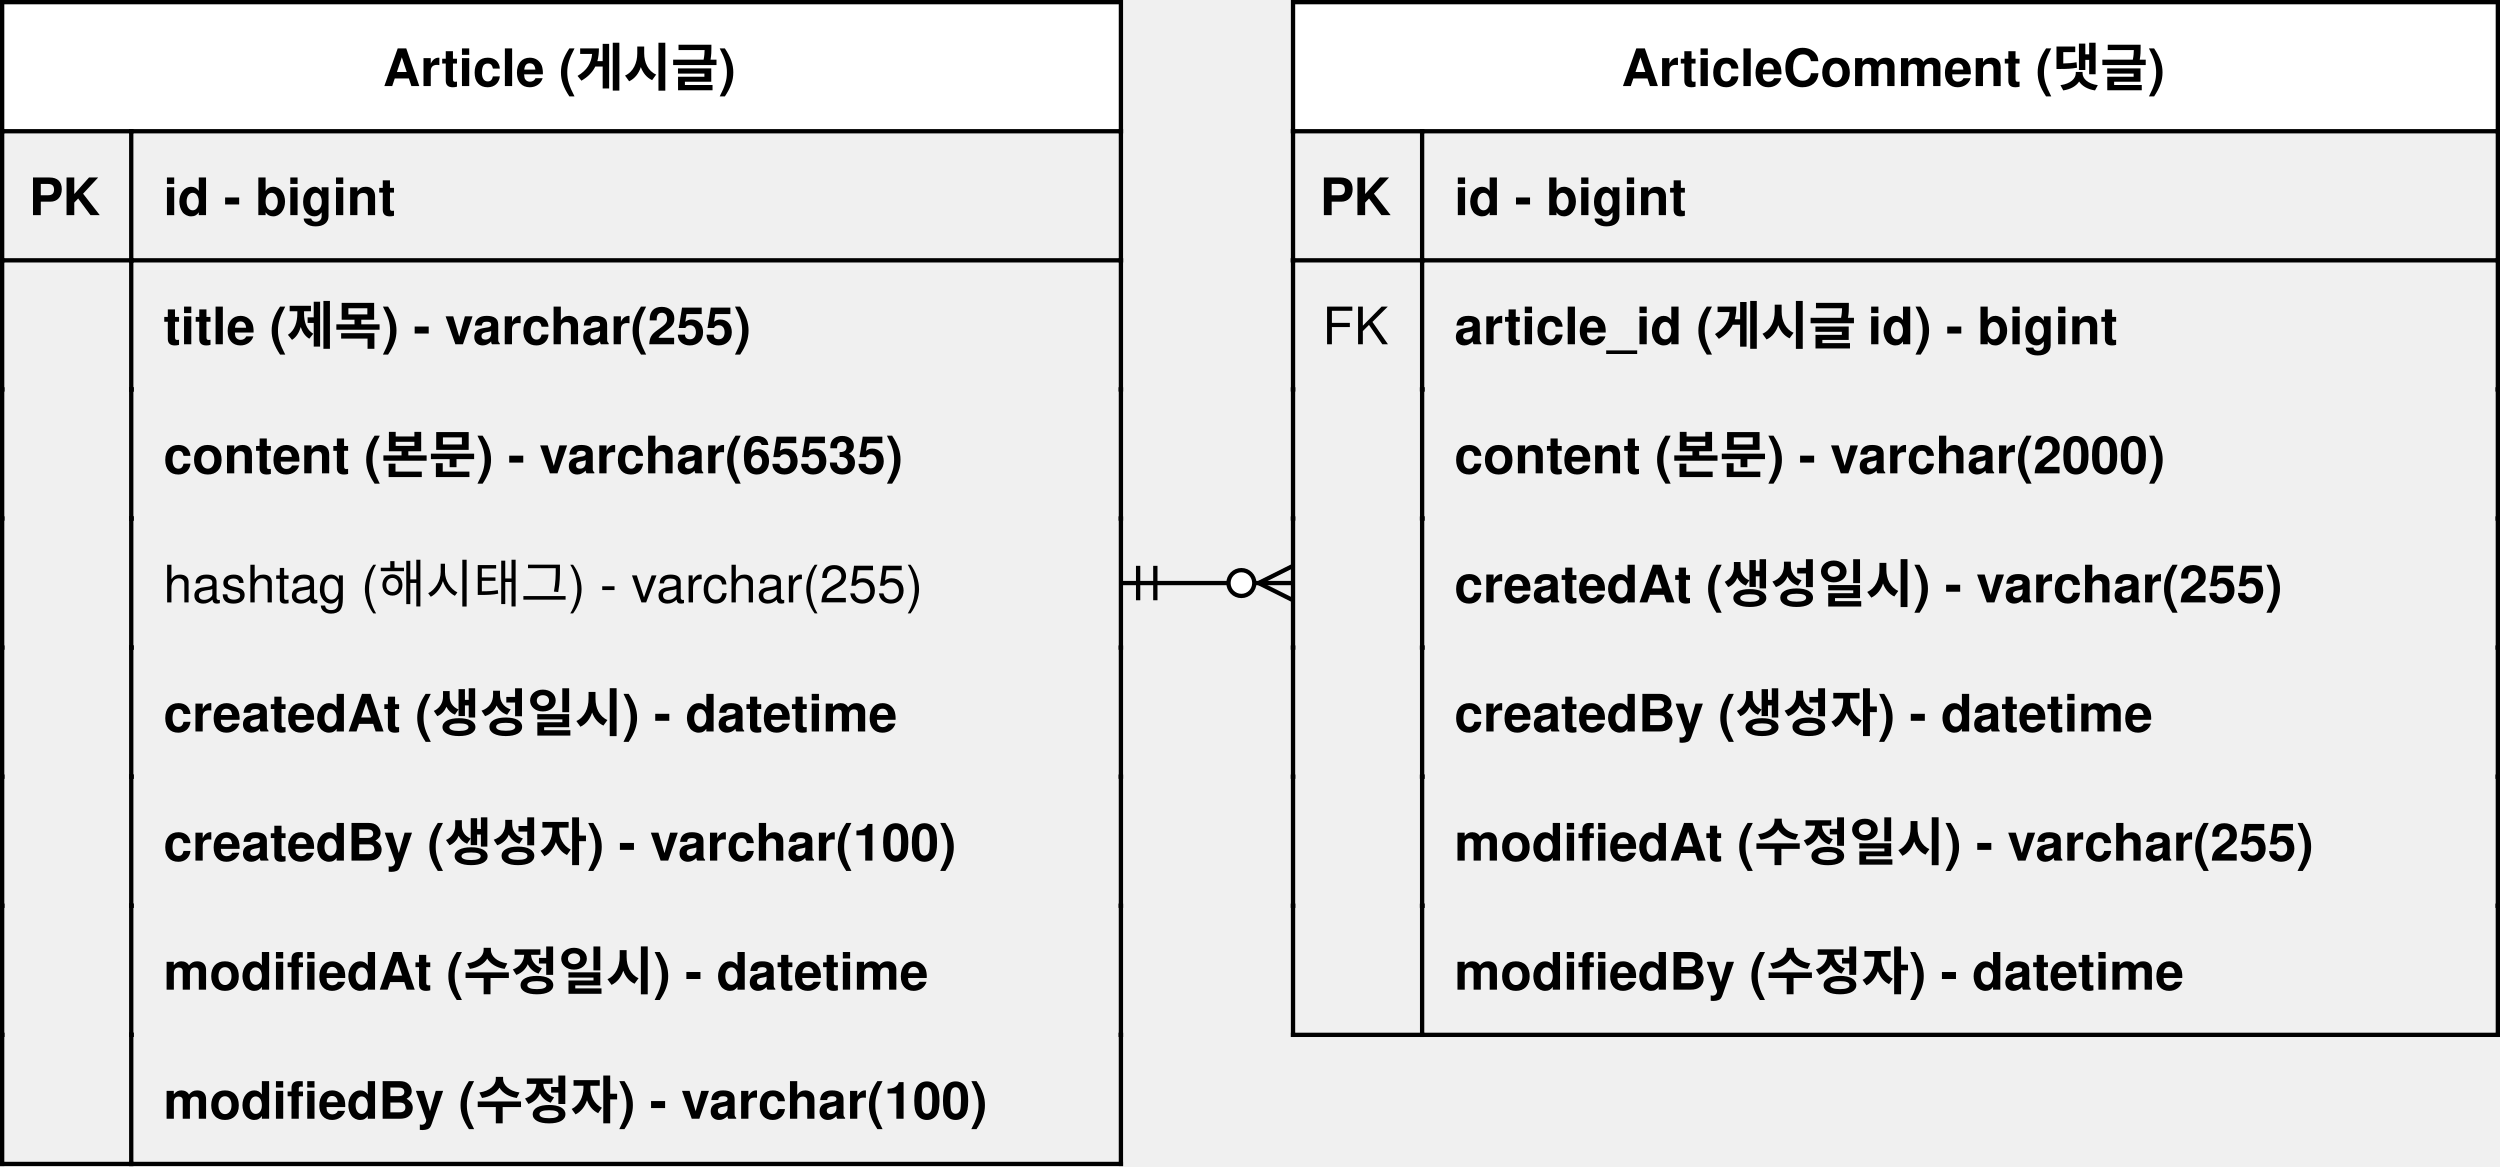
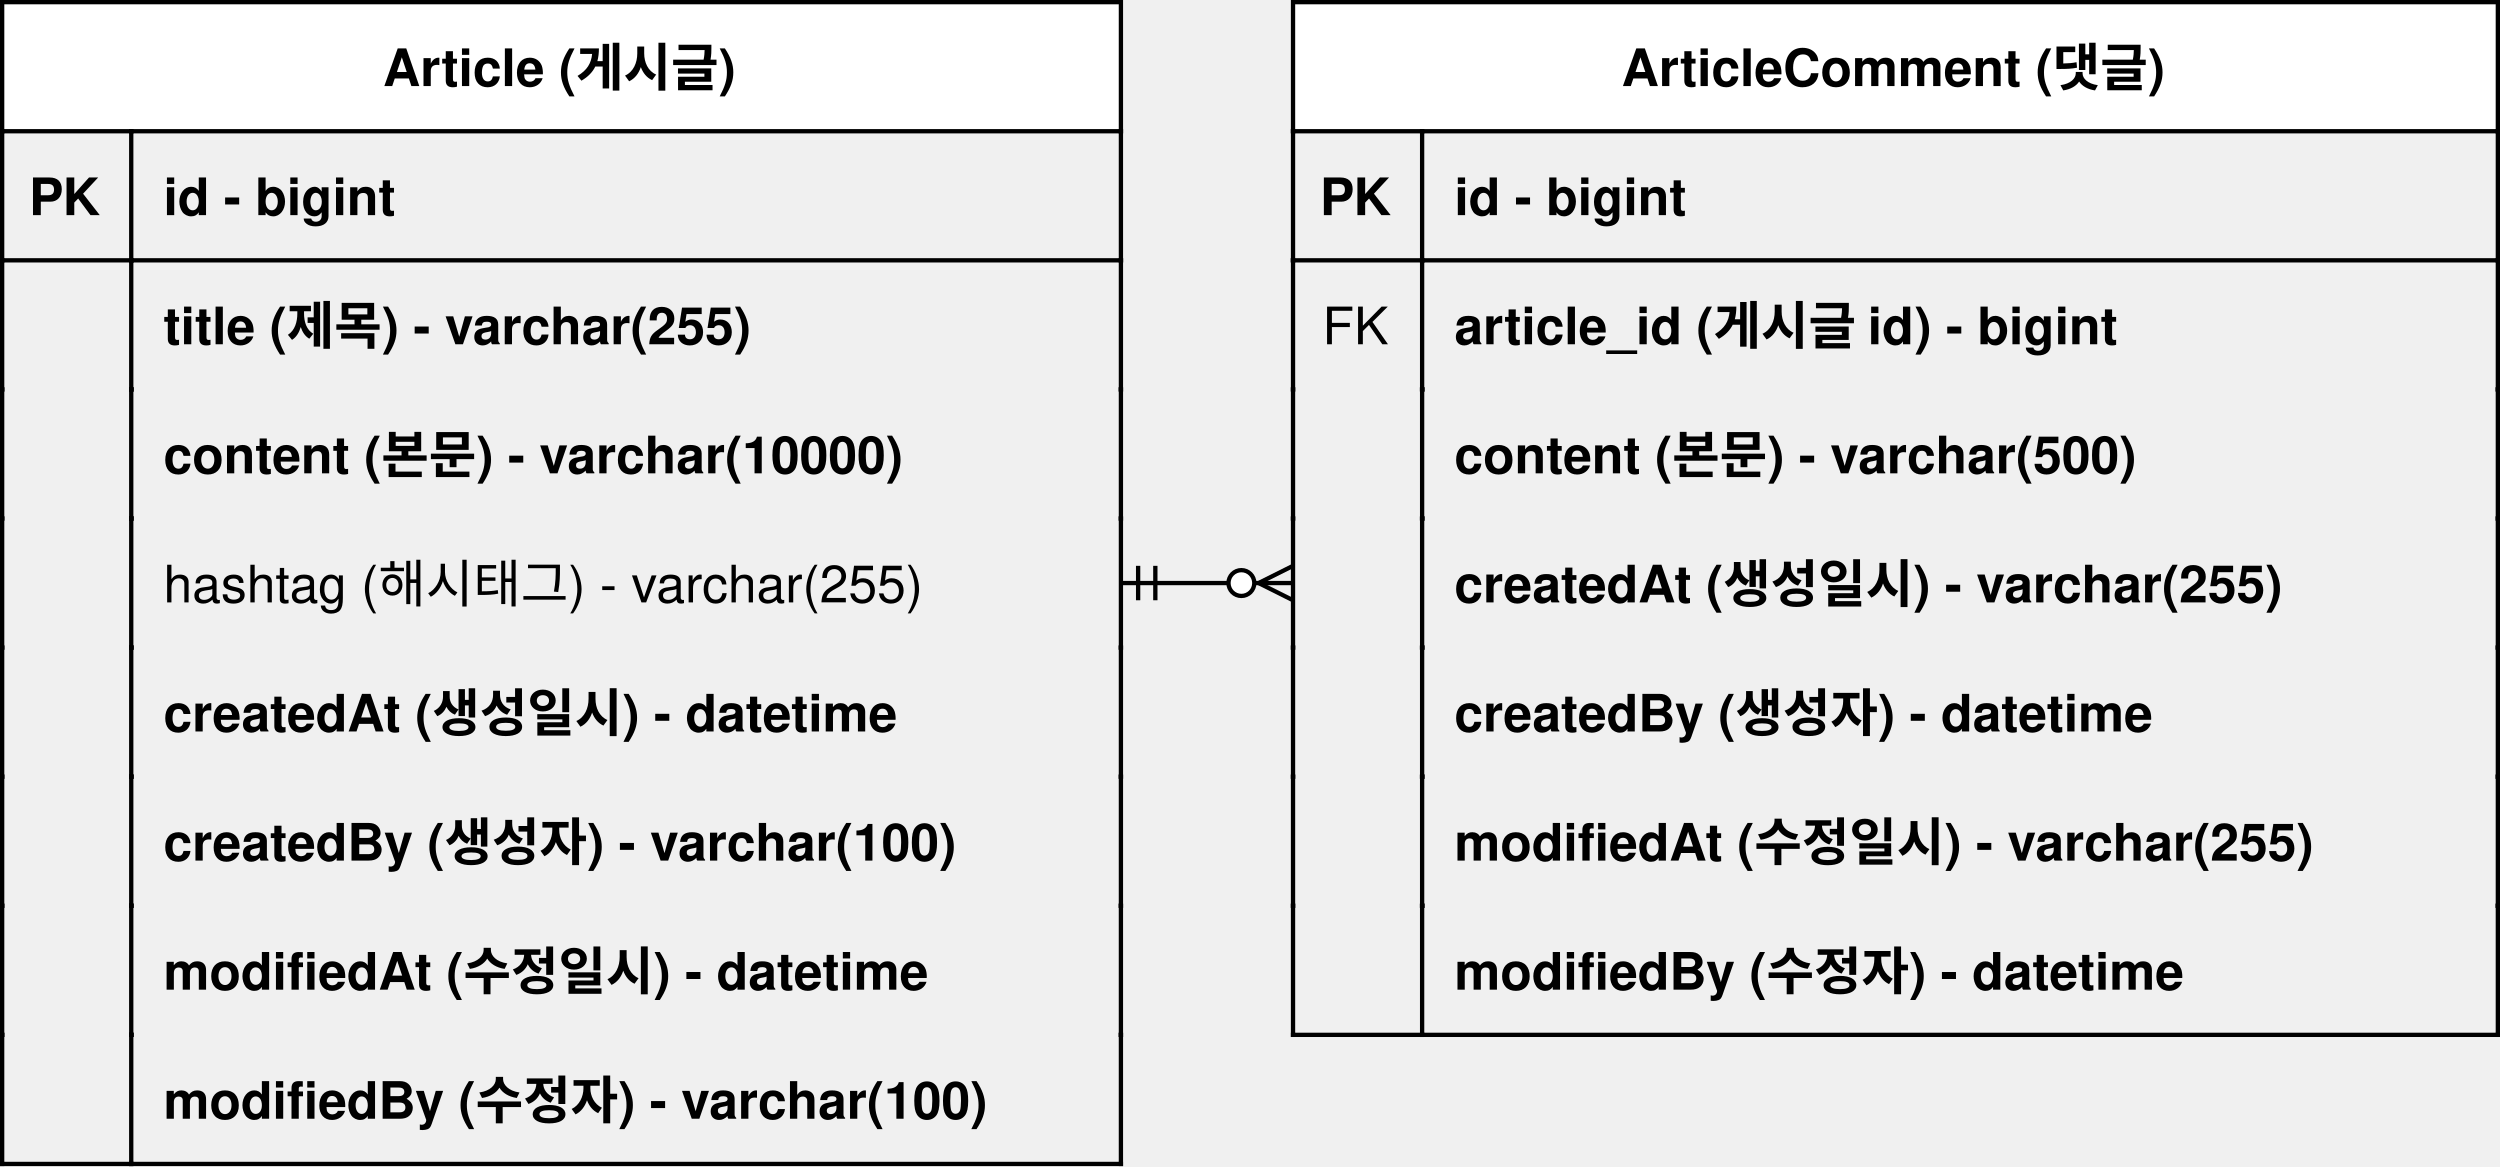
- <svg xmlns="http://www.w3.org/2000/svg" version="1.1" width="581px" height="271px" viewBox="-0.5 -0.5 581 271" content="&lt;mxfile host=&quot;app.diagrams.net&quot; modified=&quot;2022-12-05T15:15:51.235Z&quot; agent=&quot;5.0 (Windows NT 10.0; Win64; x64) AppleWebKit/537.36 (KHTML, like Gecko) Chrome/107.0.0.0 Safari/537.36&quot; version=&quot;20.6.0&quot; etag=&quot;raX3aTQ9tgshe7bsxX7v&quot; type=&quot;github&quot;&gt;&lt;diagram id=&quot;QhxfrcOJDjj0siXb6PBn&quot; name=&quot;페이지-1&quot;&gt;7Z3vb9o4GMf/mkjri035CeElCexOuu46sZ5uezW5xBDrQoyM20L/+rMTmwScMNJC6HCkboofHCd+nm/yiR/sYDjhYv0HAcv4C45gYthmtDackWHbrttn/3PDJjf0XCs3zAmKclPJ8A29QGE0hfURRXC1U5FinFC03DVOcZrCKd2xAULw8261GU52j7oEc6gYvk1Bolr/RRGNc6tv9wv7nxDNY3lkqzfIP1kAWVn0ZBWDCD+XTM7YcEKCMc23FusQJtx30i/5fp9rPt2eGIEpPWYHF/T+sf6bgAn66fb/ju9/3N2NP4pWnkDyKDo8JBRNWe9t84MxHhqBbfihMQ4NPzAGYWbxDd+8EX2iG+ko1r0l36TggZuCFQWEing6JjOwCFGAUkiYwcrKSQKWK5RVzy0xSqJbsMGPVDYkS8EMrWE0ycPJ67LI3rLGeJE3PmONfxMnwz8GCZqnbHvKnMOPGBC4YudyC1ZU1BAdh4TCda1HrW2cmL4hXkBKNqyK2KEvIiuk7fS9vPxcCMXuiTpxSSTbHYEQ53zbdBE/tiFC2CCcthLOw3GacEEGMSbohUcnEd4sxy4rP6NFAlKmdBDtmQKcXdlZDFCShDjBPMApTqESY14pInh5D8gcUmFYYpTSzA9ewP6YZ0Lzk2d47FxDVraKMvvj1QkNcbqihGmJtwFZSJ8hD2tA8VI0msCZbJ8Iv/PtB0wpXjQRQP1Fo6pCysA8TgXOuUTgKCL4+letDFhnKQLJhN07QTpP8qBlt1JQBK0ispW+3vp33/H7lydmbp8l2d0wRlEE0zfFw66ORykATkP/i8YKrzRuDSTsvpMCyi6QxzRaKUHdnufr4+wqcWbVbfMj+/eA5vzquGzQ5T04rxuslmCK0vltvmdvTxVeW6pY11+lp1XJe5GJ1zHhKCaYZ2RC79JM6B0vgnZuDjBCsr3TA8HTEwh9JcgUUfkoHxpDM3uCD4zh0BgObgQqngCZxoB8sD2v/qH+nQCjSiW7jxanlox2tPA7WlycFoNL02KgFS18PWkhM2ylKPMUDfdVBozACBye7OHACNnGjRHajCFlZvQ8z9GaGjXS0Y4alppH7LDRNjYs+9LcsBrkH68AHFZNPK6eHGqGMQarmIJ5To6RMfCMwC19azAyfEd+fdCvZsk1jD/M02tJP5Soac0OJa2jxLs4ShqkLa8BJa6mKFETk1MC2SGjIZV5K46OUbbhGuxaYhusGBRfSstMVsR2o2gBf3eKvGE8Uicj/Sii5kI7irROEf/iFGmQzrwGivQ1pYiasBQUCTYHKDI2BmbFSMQyD0xv0oAhNSLSjiEyndIx5IIM2U4EvRhD7Aa5zStgSGluqlYMkVEthXmBIzRDO0MR3xj48rt0rxuKvEJH+mFEzZZ2GGkdI+7FMdIgr3kNGHE0xYiat5QYKY1FVIx0Y5EmKtIPImqeVCzUCfFiUZqz4TMtOd0ynR2VHLNOx6+I8xYap4dBl5487pngbQt18qum9qGg6vZRpYPzPROo6clrX6qjaYbSVjOU3WKdI3RxAPTeaUF/THMtCEUesiPDWUeLvyBD1XqdVsngqEnHz5cmw1nHi46maUdHTTuC/MH+ZwaIQ4vws7ZLg8bfAyRnHC7WiUg/inQ5x3dAkap1PO1SRK+co6NpztFRc45NV/LYpt6Jxjrp6EeOBmv/OnKcixyVS3laRYdMfeqCjoGe6HDVceYr5l9f5WKet9CkRk3a0cRVR7cdTdqnSdVqnnZp0mA8egU0yWWvIU3U8eYr5mF3k+dqBaQfQLq3l70HgFQt5GkXIHq9wMzV9A1mrjov5jWTsLvxyHFy0g8n3evN3gFOKtf0tIsTvd5w5mr6ijN513njZOxuQFKrIO0I4h3xIAqjOZQ+Z25FdDOBCaAIp+PikzwyOUIsm0OGLhJx9cM0GvLfrmDF8eQFEnyPv4B0I8FTfLYAaXSXSYnwHkMJH7hG9LtsjG3/4PZPniiN1qVqI0kndqZk871cKO3Fi8VuWUnul3ef97lWUsK0wo9kCg84V75Gjkr+1VU8Il1vmRWC2RpJFpCn3VM+oMqvOJtZs9W7fEuRIFp/X4l5V8VehQqVhty9hnr7DeWuUBr6tZxZsfhtkbx68QMtzvh/&lt;/diagram&gt;&lt;/mxfile&gt;" resource="https://app.diagrams.net/#HAbyulStudy%2Ffastcampus-project-board%2Ffeature%252F%25238-domain%2Fdocument%2Fproject-board-erd.svg">
+ <svg xmlns="http://www.w3.org/2000/svg" version="1.1" width="581px" height="271px" viewBox="-0.5 -0.5 581 271" content="&lt;mxfile host=&quot;app.diagrams.net&quot; modified=&quot;2022-12-10T07:26:24.372Z&quot; agent=&quot;5.0 (Windows NT 10.0; Win64; x64) AppleWebKit/537.36 (KHTML, like Gecko) Chrome/108.0.0.0 Safari/537.36&quot; etag=&quot;BBMM_9YpDoJ_RHyrhITH&quot; version=&quot;20.6.1&quot; type=&quot;github&quot;&gt;&lt;diagram id=&quot;QhxfrcOJDjj0siXb6PBn&quot; name=&quot;페이지-1&quot;&gt;7Z1tc6I6FMc/DTPbF7vDo+JLQXfvzO3e7tju3N1XO6lEzVwkTkxb7ae/CSSABl1wLVag007JIQQ45w8/ciRRs/zl5gsBq8VXHMBQM/Vgo1kjzTRNvWeyf9yyTSyGYQrLnKBA2DLDPXqFwqgL6xMK4HqnIsU4pGi1a5ziKIJTumMDhOCX3WozHO7udQXmUDHcT0GoWv9FAV0kVtfsZ/a/IJov5J6N3iBZswSysjiT9QIE+CVnssaa5ROMabK03Pgw5N6Tfkm2+3xgbXpgBEa0zAY26H03/puACfpl9/9ZPPy8uxt/FK08g/BJnPCQUDRlZ2/qH7TxUPNMzfW1sa+5njbwY4urufqNOCe6lY5ip7fiixQ8cpO3poBQEU9LZwYWIQpQBAkzGHE5DMFqjeLqiWWBwuAWbPETlQ3JkjdDGxhMknDyuiyyt6wxXuSNz1jj9+Jg+GoQonnElqfMOXyPHoFrdiy3YE1FDdV90heQULjJmYQ7v0C8hJRsWRWxti8iK7Rt9Z2k/JIJxeyJOoucSNINgRDnPG06ix9bECGsEE5TCefxOE24IL0FJuiVRycU3szHLi6/oGUIIqZ0EOyZPBxf2nEMUBj6OMQ8wBGOoBJjXikgePUAyBxSYVhhFNHYD47HfplnfP2ToznsWH1WNrIy++XVCfVxtKaEaYm3AVlIXyAPq0fxSjQawplsnwi/8+VHTCleHhTA0Svk96qQMtDLqcB6KxFYigi+/X1QBuz8KQLhhN07QTQPk6DFt1KQBa0gsoW+Tv277/j9yxMzd87C+G64QEEAo/LxMEvHIxcAq6L/RWOZVyq3BkJ234kAZRfIUxSslaCmx3l6nG0lzqy6qX9kf49ozq+OywZd3oOTut56BaYomt8mW/b2VOHUpYrN4av0vCp5LzJxOiaUYoL+hkzoXZoJvfIiqOfmAAMk2/tDIDilg9F0IPSVIFNE5aO8rw31+Ane04ZDbTi4Eah4BmS6AOSD6TiHH+rfCTCKVLL7aHFuybSOFm5Hi4vTYnBpWgyaSwu3dDCaTguZYctFmadouPtiYHiaZ/FkDweGzxZuNN9kDMkzw9DZT2uoUV46raOGoeYRO2zUjQ3DvDQ3jAr5x2sDh1E+Ho0nh5phXID1goJ5Qo6RNnA0z859ajDSXEt+fNAvZkkT+h/6+bXUPpSoac0OJbWjxLk4SiqkLa8OJXbpeDQeJWpickog22UwpDJvxdExihdsjV1LbIEVvexDaZnJCthmFC3htVOkbH+kgozaRxE1F9pRpHaKuBenSIV05tVRpF86Ho2niJqwFBTxtkcoMtYGenFW6+p7IqUZUl5ErWOITKd0DLkgQ9IXQS/GELNCbvPaGJJKvGOIjGouzEscoBna6Yq42sCVn6U7XVfkBB21DyNqtrTDSO0YsS+OkQp5zavDiFU6Ho3HiJq3lBjJ9UVUjHR9kSoqah9E1DypGKjj4+Uy986Gy7RkdcN0dlRSZpyOWxDnFBrnh0GXniz3TFBhoE56ifzRSJ0iHbzdM4GanmzUUJ0uQ5m6Qs1QtniwzlmSjs55QV+muRqEInfZkeF8vcXqZCgar1MrGSw16fj50mQ4X38xFXkHBktNO4Lkwf5XDIhjg/DjtnOdxusAybm6ixVE1D6KdDnHd0CRonE89VKkwTlHq8s5pq5Qc45VR/I4LcozVlBO+8BRYehfB463AkfhSJ5aySEzn40kx6B0PJpODlvtZp7w+nUjx/KUpkl5NbWOJrbaue1oUj9Nigbz1EuTCt3Ra6NJqvGOJrba3TzhNey2vTtXQUDtA0g3edl7AEjROJ56AdLg+cvsbgKz1BXqazGnvIPd6v5IBTm1Dyfd7GbvACeFQ3rqxUmDJzizuxnO0mke1STmKe9it65DcpaJzppJEKfEgygM5lD6nHka0e0EhoAiHI2zNUlkEoQYJocMXYbi6odRMORfXcGK48krJPgBfwXRVoInW7cEUXAXS4nwM4YSPnCD6A/ZGFv+ye2fHFEabXLVRpJO7EjJ9ke+kNuKF7PN4pLcThWV0NkaP5EpPOJLOQsSlbg7VFGmWLljy97QDL1AMKmRxAF5hjsHfESV33D8Yk2qdzn1hiBaf1+JybmLrTIVKg3Zew319htKfKM09Hs5s2L21SJJ9ewbWqzx/w==&lt;/diagram&gt;&lt;/mxfile&gt;" resource="https://app.diagrams.net/?src=about#HAbyulStudy%2Ffastcampus-project-board%2Ffeature%252F%252312-db%2Fdocument%2Fproject-board-erd.svg">
  <defs>
    <clipPath id="mx-clip-0-30-30-30-0">
      <rect x="0" y="30" width="30" height="30" />
    </clipPath>
    <clipPath id="mx-clip-36-30-224-30-0">
      <rect x="36" y="30" width="224" height="30" />
    </clipPath>
    <clipPath id="mx-clip-36-60-224-30-0">
      <rect x="36" y="60" width="224" height="30" />
    </clipPath>
    <clipPath id="mx-clip-36-90-224-30-0">
      <rect x="36" y="90" width="224" height="30" />
    </clipPath>
    <clipPath id="mx-clip-36-120-224-30-0">
      <rect x="36" y="120" width="224" height="30" />
    </clipPath>
    <clipPath id="mx-clip-36-150-224-30-0">
      <rect x="36" y="150" width="224" height="30" />
    </clipPath>
    <clipPath id="mx-clip-36-180-224-30-0">
      <rect x="36" y="180" width="224" height="30" />
    </clipPath>
    <clipPath id="mx-clip-36-210-224-30-0">
      <rect x="36" y="210" width="224" height="30" />
    </clipPath>
    <clipPath id="mx-clip-36-240-224-30-0">
      <rect x="36" y="240" width="224" height="30" />
    </clipPath>
    <clipPath id="mx-clip-300-30-30-30-0">
      <rect x="300" y="30" width="30" height="30" />
    </clipPath>
    <clipPath id="mx-clip-336-30-244-30-0">
      <rect x="336" y="30" width="244" height="30" />
    </clipPath>
    <clipPath id="mx-clip-300-60-30-30-0">
      <rect x="300" y="60" width="30" height="30" />
    </clipPath>
    <clipPath id="mx-clip-336-60-244-30-0">
      <rect x="336" y="60" width="244" height="30" />
    </clipPath>
    <clipPath id="mx-clip-336-90-244-30-0">
      <rect x="336" y="90" width="244" height="30" />
    </clipPath>
    <clipPath id="mx-clip-336-120-244-30-0">
      <rect x="336" y="120" width="244" height="30" />
    </clipPath>
    <clipPath id="mx-clip-336-150-244-30-0">
      <rect x="336" y="150" width="244" height="30" />
    </clipPath>
    <clipPath id="mx-clip-336-180-244-30-0">
      <rect x="336" y="180" width="244" height="30" />
    </clipPath>
    <clipPath id="mx-clip-336-210-244-30-0">
      <rect x="336" y="210" width="244" height="30" />
    </clipPath>
  </defs>
  <g>
    <path d="M 0 30 L 0 0 L 260 0 L 260 30" fill="rgb(255, 255, 255)" stroke="rgb(0, 0, 0)" stroke-miterlimit="10" pointer-events="all" />
    <path d="M 0 30 L 0 270 L 260 270 L 260 30" fill="none" stroke="rgb(0, 0, 0)" stroke-miterlimit="10" pointer-events="none" />
    <path d="M 0 30 L 260 30" fill="none" stroke="rgb(0, 0, 0)" stroke-miterlimit="10" pointer-events="none" />
    <path d="M 30 30 L 30 60 L 30 90 L 30 120 L 30 150 L 30 180 L 30 210 L 30 240 L 30 270" fill="none" stroke="rgb(0, 0, 0)" stroke-miterlimit="10" pointer-events="none" />
    <g fill="rgb(0, 0, 0)" font-family="Helvetica" font-weight="bold" pointer-events="none" text-anchor="middle" font-size="12px">
      <text x="129.5" y="19.5">Article (게시글)</text>
    </g>
    <path d="M 0 30 M 260 30 M 260 60 L 0 60" fill="none" stroke="rgb(0, 0, 0)" stroke-linecap="square" stroke-miterlimit="10" pointer-events="none" />
    <path d="M 0 30 M 30 30 M 30 60 M 0 60" fill="none" stroke="rgb(0, 0, 0)" stroke-linecap="square" stroke-miterlimit="10" pointer-events="none" />
    <g fill="rgb(0, 0, 0)" font-family="Helvetica" font-weight="bold" pointer-events="none" clip-path="url(#mx-clip-0-30-30-30-0)" text-anchor="middle" font-size="12px">
      <text x="14.5" y="49.5">PK</text>
    </g>
    <path d="M 30 30 M 260 30 M 260 60 M 30 60" fill="none" stroke="rgb(0, 0, 0)" stroke-linecap="square" stroke-miterlimit="10" pointer-events="none" />
    <g fill="rgb(0, 0, 0)" font-family="Helvetica" font-weight="bold" text-decoration="underline" pointer-events="none" clip-path="url(#mx-clip-36-30-224-30-0)" font-size="12px">
      <text x="37.5" y="49.5">id - bigint</text>
    </g>
    <path d="M 0 60 M 30 60 M 30 90 M 0 90" fill="none" stroke="rgb(0, 0, 0)" stroke-linecap="square" stroke-miterlimit="10" pointer-events="none" />
    <path d="M 30 60 M 260 60 M 260 90 M 30 90" fill="none" stroke="rgb(0, 0, 0)" stroke-linecap="square" stroke-miterlimit="10" pointer-events="none" />
    <g fill="rgb(0, 0, 0)" font-family="Helvetica" font-weight="bold" pointer-events="none" clip-path="url(#mx-clip-36-60-224-30-0)" font-size="12px">
      <text x="37.5" y="79.5">title (제목) - varchar(255)</text>
    </g>
    <path d="M 0 90 M 30 90 M 30 120 M 0 120" fill="none" stroke="rgb(0, 0, 0)" stroke-linecap="square" stroke-miterlimit="10" pointer-events="none" />
    <path d="M 30 90 M 260 90 M 260 120 M 30 120" fill="none" stroke="rgb(0, 0, 0)" stroke-linecap="square" stroke-miterlimit="10" pointer-events="none" />
    <g fill="rgb(0, 0, 0)" font-family="Helvetica" font-weight="bold" pointer-events="none" clip-path="url(#mx-clip-36-90-224-30-0)" font-size="12px">
-       <text x="37.5" y="109.5">content (본문) - varchar(65535)</text>
+       <text x="37.5" y="109.5">content (본문) - varchar(10000)</text>
    </g>
    <path d="M 0 120 M 30 120 M 30 150 M 0 150" fill="none" stroke="rgb(0, 0, 0)" stroke-linecap="square" stroke-miterlimit="10" pointer-events="none" />
    <path d="M 30 120 M 260 120 M 260 150 M 30 150" fill="none" stroke="rgb(0, 0, 0)" stroke-linecap="square" stroke-miterlimit="10" pointer-events="none" />
    <g fill="rgb(0, 0, 0)" font-family="Helvetica" pointer-events="none" clip-path="url(#mx-clip-36-120-224-30-0)" font-size="12px">
      <text x="37.5" y="139.5">hashtag (해시태그) - varchar(255)</text>
    </g>
    <path d="M 0 150 M 30 150 M 30 180 M 0 180" fill="none" stroke="rgb(0, 0, 0)" stroke-linecap="square" stroke-miterlimit="10" pointer-events="none" />
    <path d="M 30 150 M 260 150 M 260 180 M 30 180" fill="none" stroke="rgb(0, 0, 0)" stroke-linecap="square" stroke-miterlimit="10" pointer-events="none" />
    <g fill="rgb(0, 0, 0)" font-family="Helvetica" font-weight="bold" pointer-events="none" clip-path="url(#mx-clip-36-150-224-30-0)" font-size="12px">
      <text x="37.5" y="169.5">createdAt (생성일시) - datetime</text>
    </g>
    <path d="M 0 180 M 30 180 M 30 210 M 0 210" fill="none" stroke="rgb(0, 0, 0)" stroke-linecap="square" stroke-miterlimit="10" pointer-events="none" />
    <path d="M 30 180 M 260 180 M 260 210 M 30 210" fill="none" stroke="rgb(0, 0, 0)" stroke-linecap="square" stroke-miterlimit="10" pointer-events="none" />
    <g fill="rgb(0, 0, 0)" font-family="Helvetica" font-weight="bold" pointer-events="none" clip-path="url(#mx-clip-36-180-224-30-0)" font-size="12px">
      <text x="37.5" y="199.5">createdBy (생성자) - varchar(100)</text>
    </g>
    <path d="M 0 210 M 30 210 M 30 240 M 0 240" fill="none" stroke="rgb(0, 0, 0)" stroke-linecap="square" stroke-miterlimit="10" pointer-events="none" />
    <path d="M 30 210 M 260 210 M 260 240 M 30 240" fill="none" stroke="rgb(0, 0, 0)" stroke-linecap="square" stroke-miterlimit="10" pointer-events="none" />
    <g fill="rgb(0, 0, 0)" font-family="Helvetica" font-weight="bold" pointer-events="none" clip-path="url(#mx-clip-36-210-224-30-0)" font-size="12px">
      <text x="37.5" y="229.5">modifiedAt (수정일시) - datetime</text>
    </g>
    <path d="M 0 240 M 30 240 M 30 270 M 0 270" fill="none" stroke="rgb(0, 0, 0)" stroke-linecap="square" stroke-miterlimit="10" pointer-events="none" />
    <path d="M 30 240 M 260 240 M 260 270 M 30 270" fill="none" stroke="rgb(0, 0, 0)" stroke-linecap="square" stroke-miterlimit="10" pointer-events="none" />
    <g fill="rgb(0, 0, 0)" font-family="Helvetica" font-weight="bold" pointer-events="none" clip-path="url(#mx-clip-36-240-224-30-0)" font-size="12px">
      <text x="37.5" y="259.5">modifiedBy (수정자) - varchar(100)</text>
    </g>
    <path d="M 300 30 L 300 0 L 580 0 L 580 30" fill="rgb(255, 255, 255)" stroke="rgb(0, 0, 0)" stroke-miterlimit="10" pointer-events="none" />
    <path d="M 300 30 L 300 240 L 580 240 L 580 30" fill="none" stroke="rgb(0, 0, 0)" stroke-miterlimit="10" pointer-events="none" />
    <path d="M 300 30 L 580 30" fill="none" stroke="rgb(0, 0, 0)" stroke-miterlimit="10" pointer-events="none" />
    <path d="M 330 30 L 330 60 L 330 90 L 330 120 L 330 150 L 330 180 L 330 210 L 330 240" fill="none" stroke="rgb(0, 0, 0)" stroke-miterlimit="10" pointer-events="none" />
    <g fill="rgb(0, 0, 0)" font-family="Helvetica" font-weight="bold" pointer-events="none" text-anchor="middle" font-size="12px">
      <text x="439.5" y="19.5">ArticleComment (댓글)</text>
    </g>
    <path d="M 300 30 M 580 30 M 580 60 L 300 60" fill="none" stroke="rgb(0, 0, 0)" stroke-linecap="square" stroke-miterlimit="10" pointer-events="none" />
    <path d="M 300 30 M 330 30 M 330 60 M 300 60" fill="none" stroke="rgb(0, 0, 0)" stroke-linecap="square" stroke-miterlimit="10" pointer-events="none" />
    <g fill="rgb(0, 0, 0)" font-family="Helvetica" font-weight="bold" pointer-events="none" clip-path="url(#mx-clip-300-30-30-30-0)" text-anchor="middle" font-size="12px">
      <text x="314.5" y="49.5">PK</text>
    </g>
    <path d="M 330 30 M 580 30 M 580 60 M 330 60" fill="none" stroke="rgb(0, 0, 0)" stroke-linecap="square" stroke-miterlimit="10" pointer-events="none" />
    <g fill="rgb(0, 0, 0)" font-family="Helvetica" font-weight="bold" text-decoration="underline" pointer-events="none" clip-path="url(#mx-clip-336-30-244-30-0)" font-size="12px">
      <text x="337.5" y="49.5">id - bigint</text>
    </g>
    <path d="M 300 60 M 330 60 M 330 90 M 300 90" fill="none" stroke="rgb(0, 0, 0)" stroke-linecap="square" stroke-miterlimit="10" pointer-events="none" />
    <g fill="rgb(0, 0, 0)" font-family="Helvetica" pointer-events="none" clip-path="url(#mx-clip-300-60-30-30-0)" text-anchor="middle" font-size="12px">
      <text x="314.5" y="79.5">FK</text>
    </g>
    <path d="M 330 60 M 580 60 M 580 90 M 330 90" fill="none" stroke="rgb(0, 0, 0)" stroke-linecap="square" stroke-miterlimit="10" pointer-events="none" />
    <g fill="rgb(0, 0, 0)" font-family="Helvetica" font-weight="bold" pointer-events="none" clip-path="url(#mx-clip-336-60-244-30-0)" font-size="12px">
      <text x="337.5" y="79.5">article_id (게시글 id) - bigint</text>
    </g>
    <path d="M 300 90 M 330 90 M 330 120 M 300 120" fill="none" stroke="rgb(0, 0, 0)" stroke-linecap="square" stroke-miterlimit="10" pointer-events="none" />
    <path d="M 330 90 M 580 90 M 580 120 M 330 120" fill="none" stroke="rgb(0, 0, 0)" stroke-linecap="square" stroke-miterlimit="10" pointer-events="none" />
    <g fill="rgb(0, 0, 0)" font-family="Helvetica" font-weight="bold" pointer-events="none" clip-path="url(#mx-clip-336-90-244-30-0)" font-size="12px">
-       <text x="337.5" y="109.5">content (본문) - varchar(2000)</text>
+       <text x="337.5" y="109.5">content (본문) - varchar(500)</text>
    </g>
    <path d="M 300 120 M 330 120 M 330 150 M 300 150" fill="none" stroke="rgb(0, 0, 0)" stroke-linecap="square" stroke-miterlimit="10" pointer-events="none" />
    <path d="M 330 120 M 580 120 M 580 150 M 330 150" fill="none" stroke="rgb(0, 0, 0)" stroke-linecap="square" stroke-miterlimit="10" pointer-events="none" />
    <g fill="rgb(0, 0, 0)" font-family="Helvetica" font-weight="bold" pointer-events="none" clip-path="url(#mx-clip-336-120-244-30-0)" font-size="12px">
      <text x="337.5" y="139.5">createdAt (생성일시) - varchar(255)</text>
    </g>
    <path d="M 300 150 M 330 150 M 330 180 M 300 180" fill="none" stroke="rgb(0, 0, 0)" stroke-linecap="square" stroke-miterlimit="10" pointer-events="none" />
    <path d="M 330 150 M 580 150 M 580 180 M 330 180" fill="none" stroke="rgb(0, 0, 0)" stroke-linecap="square" stroke-miterlimit="10" pointer-events="none" />
    <g fill="rgb(0, 0, 0)" font-family="Helvetica" font-weight="bold" pointer-events="none" clip-path="url(#mx-clip-336-150-244-30-0)" font-size="12px">
      <text x="337.5" y="169.5">createdBy (생성자) - datetime</text>
    </g>
    <path d="M 300 180 M 330 180 M 330 210 M 300 210" fill="none" stroke="rgb(0, 0, 0)" stroke-linecap="square" stroke-miterlimit="10" pointer-events="none" />
    <path d="M 330 180 M 580 180 M 580 210 M 330 210" fill="none" stroke="rgb(0, 0, 0)" stroke-linecap="square" stroke-miterlimit="10" pointer-events="none" />
    <g fill="rgb(0, 0, 0)" font-family="Helvetica" font-weight="bold" pointer-events="none" clip-path="url(#mx-clip-336-180-244-30-0)" font-size="12px">
      <text x="337.5" y="199.5">modifiedAt (수정일시) - varchar(255)</text>
    </g>
    <path d="M 300 210 M 330 210 M 330 240 M 300 240" fill="none" stroke="rgb(0, 0, 0)" stroke-linecap="square" stroke-miterlimit="10" pointer-events="none" />
    <path d="M 330 210 M 580 210 M 580 240 M 330 240" fill="none" stroke="rgb(0, 0, 0)" stroke-linecap="square" stroke-miterlimit="10" pointer-events="none" />
    <g fill="rgb(0, 0, 0)" font-family="Helvetica" font-weight="bold" pointer-events="none" clip-path="url(#mx-clip-336-210-244-30-0)" font-size="12px">
      <text x="337.5" y="229.5">modifiedBy (수정자) - datetime</text>
    </g>
    <path d="M 260 135 L 290 135 L 270 135 L 300 135" fill="none" stroke="rgb(0, 0, 0)" stroke-miterlimit="10" pointer-events="none" />
    <path d="M 264 131 L 264 139 M 268 131 L 268 139" fill="none" stroke="rgb(0, 0, 0)" stroke-miterlimit="10" pointer-events="none" />
    <ellipse cx="288" cy="135" rx="3" ry="3" fill="#ffffff" stroke="rgb(0, 0, 0)" pointer-events="none" />
    <path d="M 300 131 L 292 135 L 300 139" fill="none" stroke="rgb(0, 0, 0)" stroke-miterlimit="10" pointer-events="none" />
  </g>
</svg>
